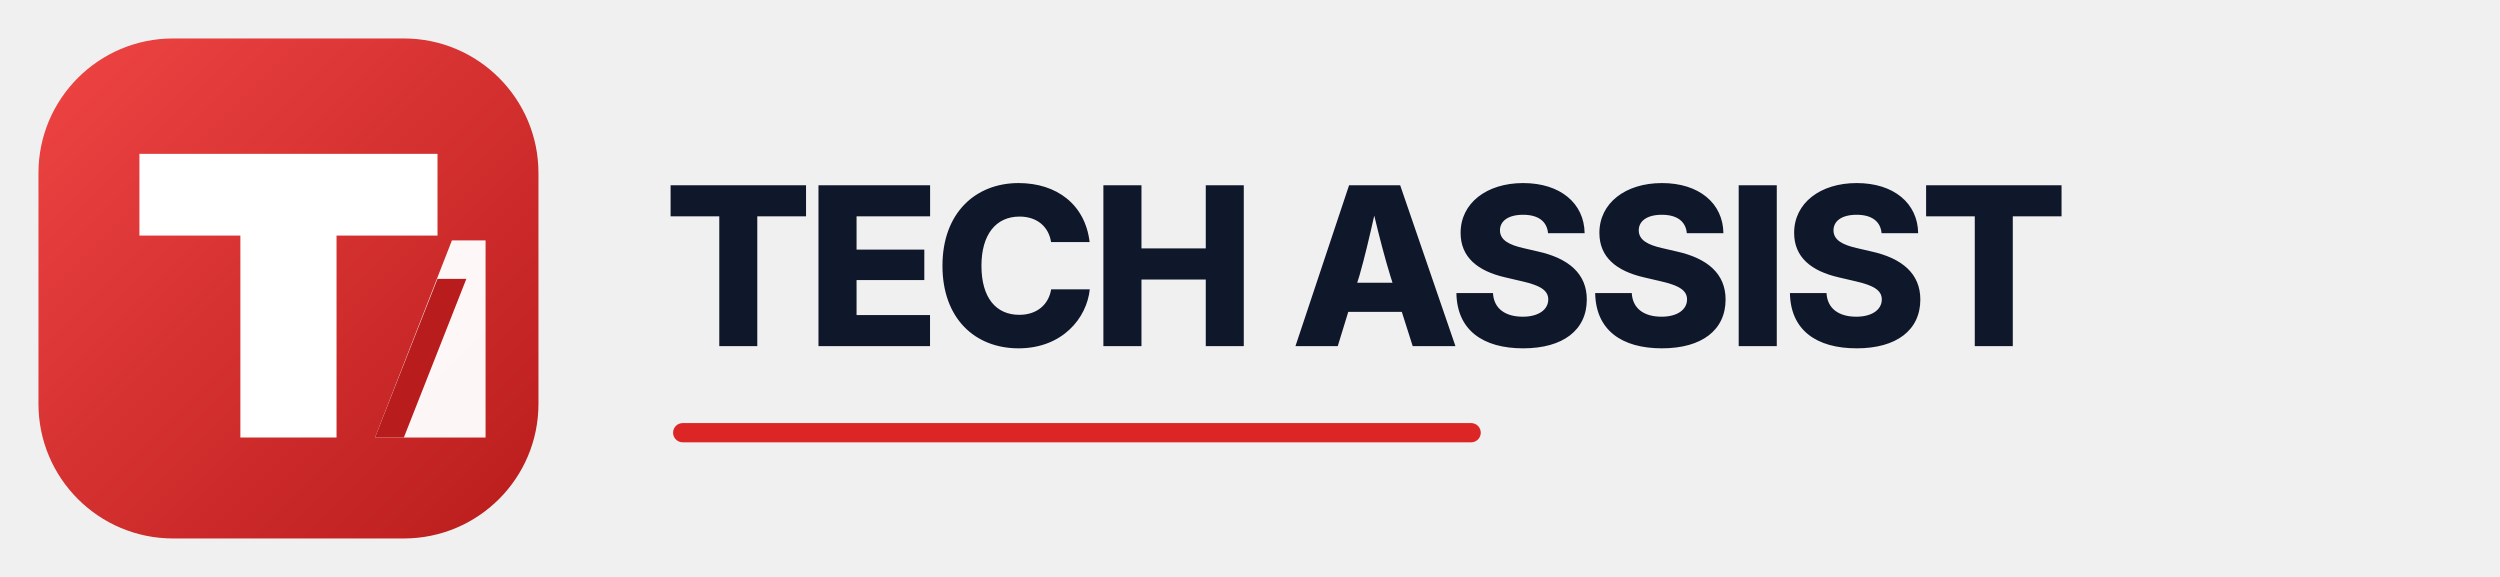
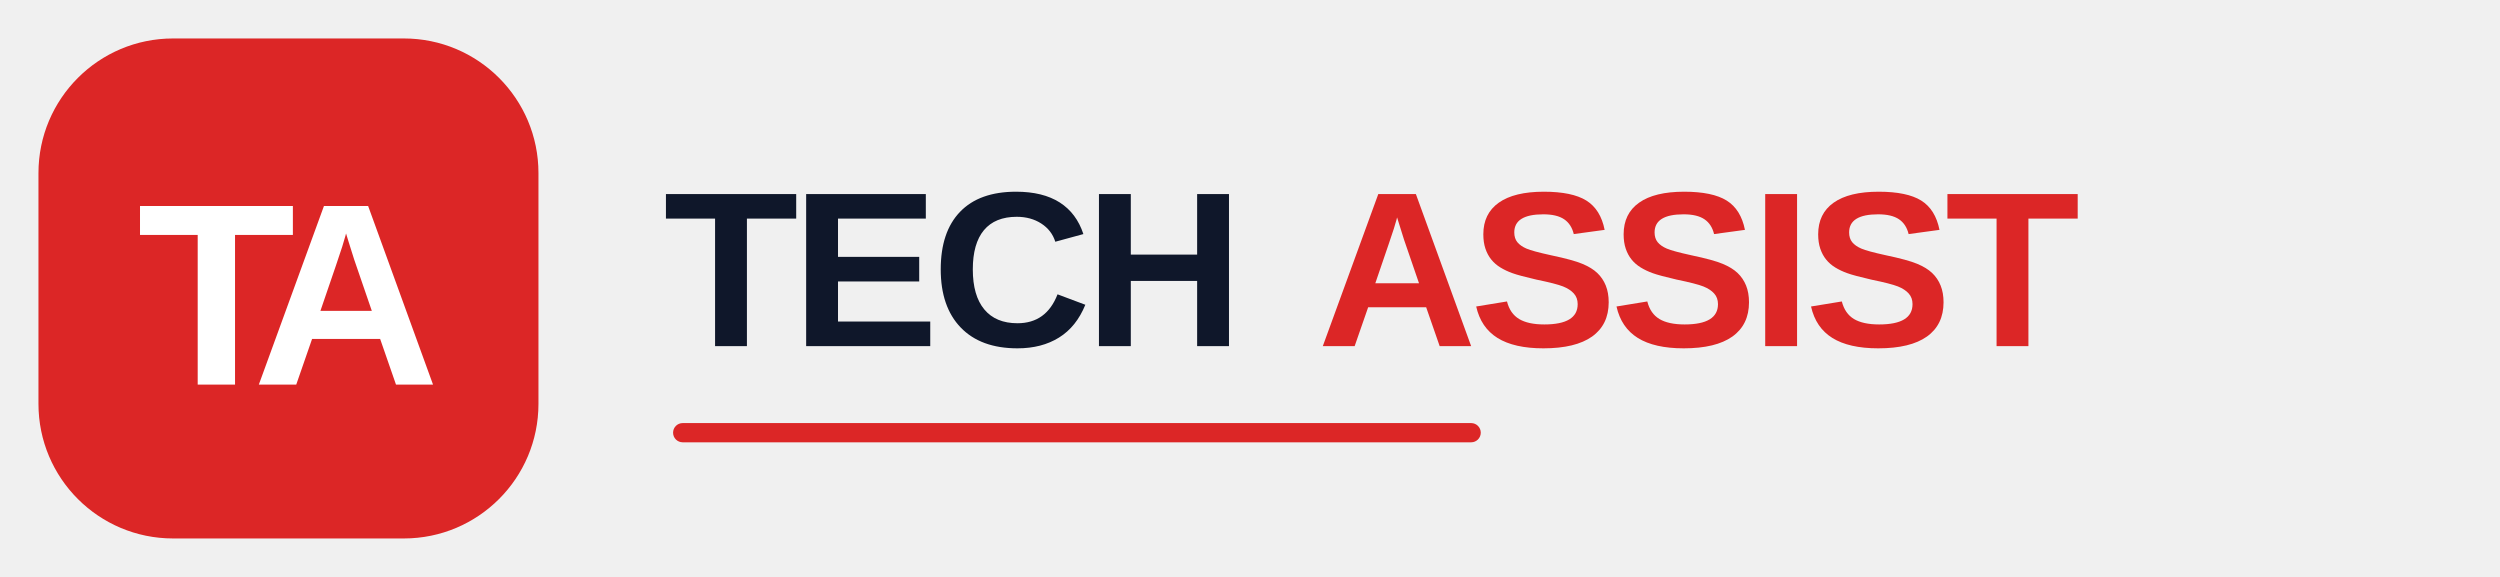
<svg xmlns="http://www.w3.org/2000/svg" viewBox="0 0 520 120" role="img" aria-labelledby="title desc">
-   <defs>
-     <linearGradient id="taRed" x1="0" y1="0" x2="1" y2="1">
-       <stop offset="0" stop-color="#ef4444" />
-       <stop offset="1" stop-color="#b91c1c" />
-     </linearGradient>
-   </defs>
-   <rect x="8" y="8" width="104" height="104" rx="28" fill="url(#taRed)" />
-   <path d="M29 32h62v17H70v42H50V49H29z" fill="#fff" />
-   <path d="M78 91 94 50 101 50 101 91H83z" fill="#fff" opacity=".96" />
-   <path d="M78 91 91 58 97 58 84 91z" fill="#b91c1c" />
-   <text x="138" y="72" fill="#0f172a" font-family="Montserrat,Inter,Arial,sans-serif" font-size="46" font-weight="800" letter-spacing="-1.5">TECH ASSIST</text>
+   <rect x="8" y="8" width="104" height="104" rx="28" fill="#dc2626" />
+   <text x="60" y="80" text-anchor="middle" fill="#fff" font-family="Arial,Helvetica,sans-serif" font-size="54" font-weight="900" letter-spacing="-5">TA</text>
+   <text x="138" y="72" fill="#0f172a" font-family="Arial,Helvetica,sans-serif" font-size="46" font-weight="800" letter-spacing="-1.5">TECH</text>
+   <text x="274" y="72" fill="#dc2626" font-family="Arial,Helvetica,sans-serif" font-size="46" font-weight="800" letter-spacing="-1.5">ASSIST</text>
  <rect x="140" y="88" width="168" height="4" rx="2" fill="#dc2626" />
</svg>
